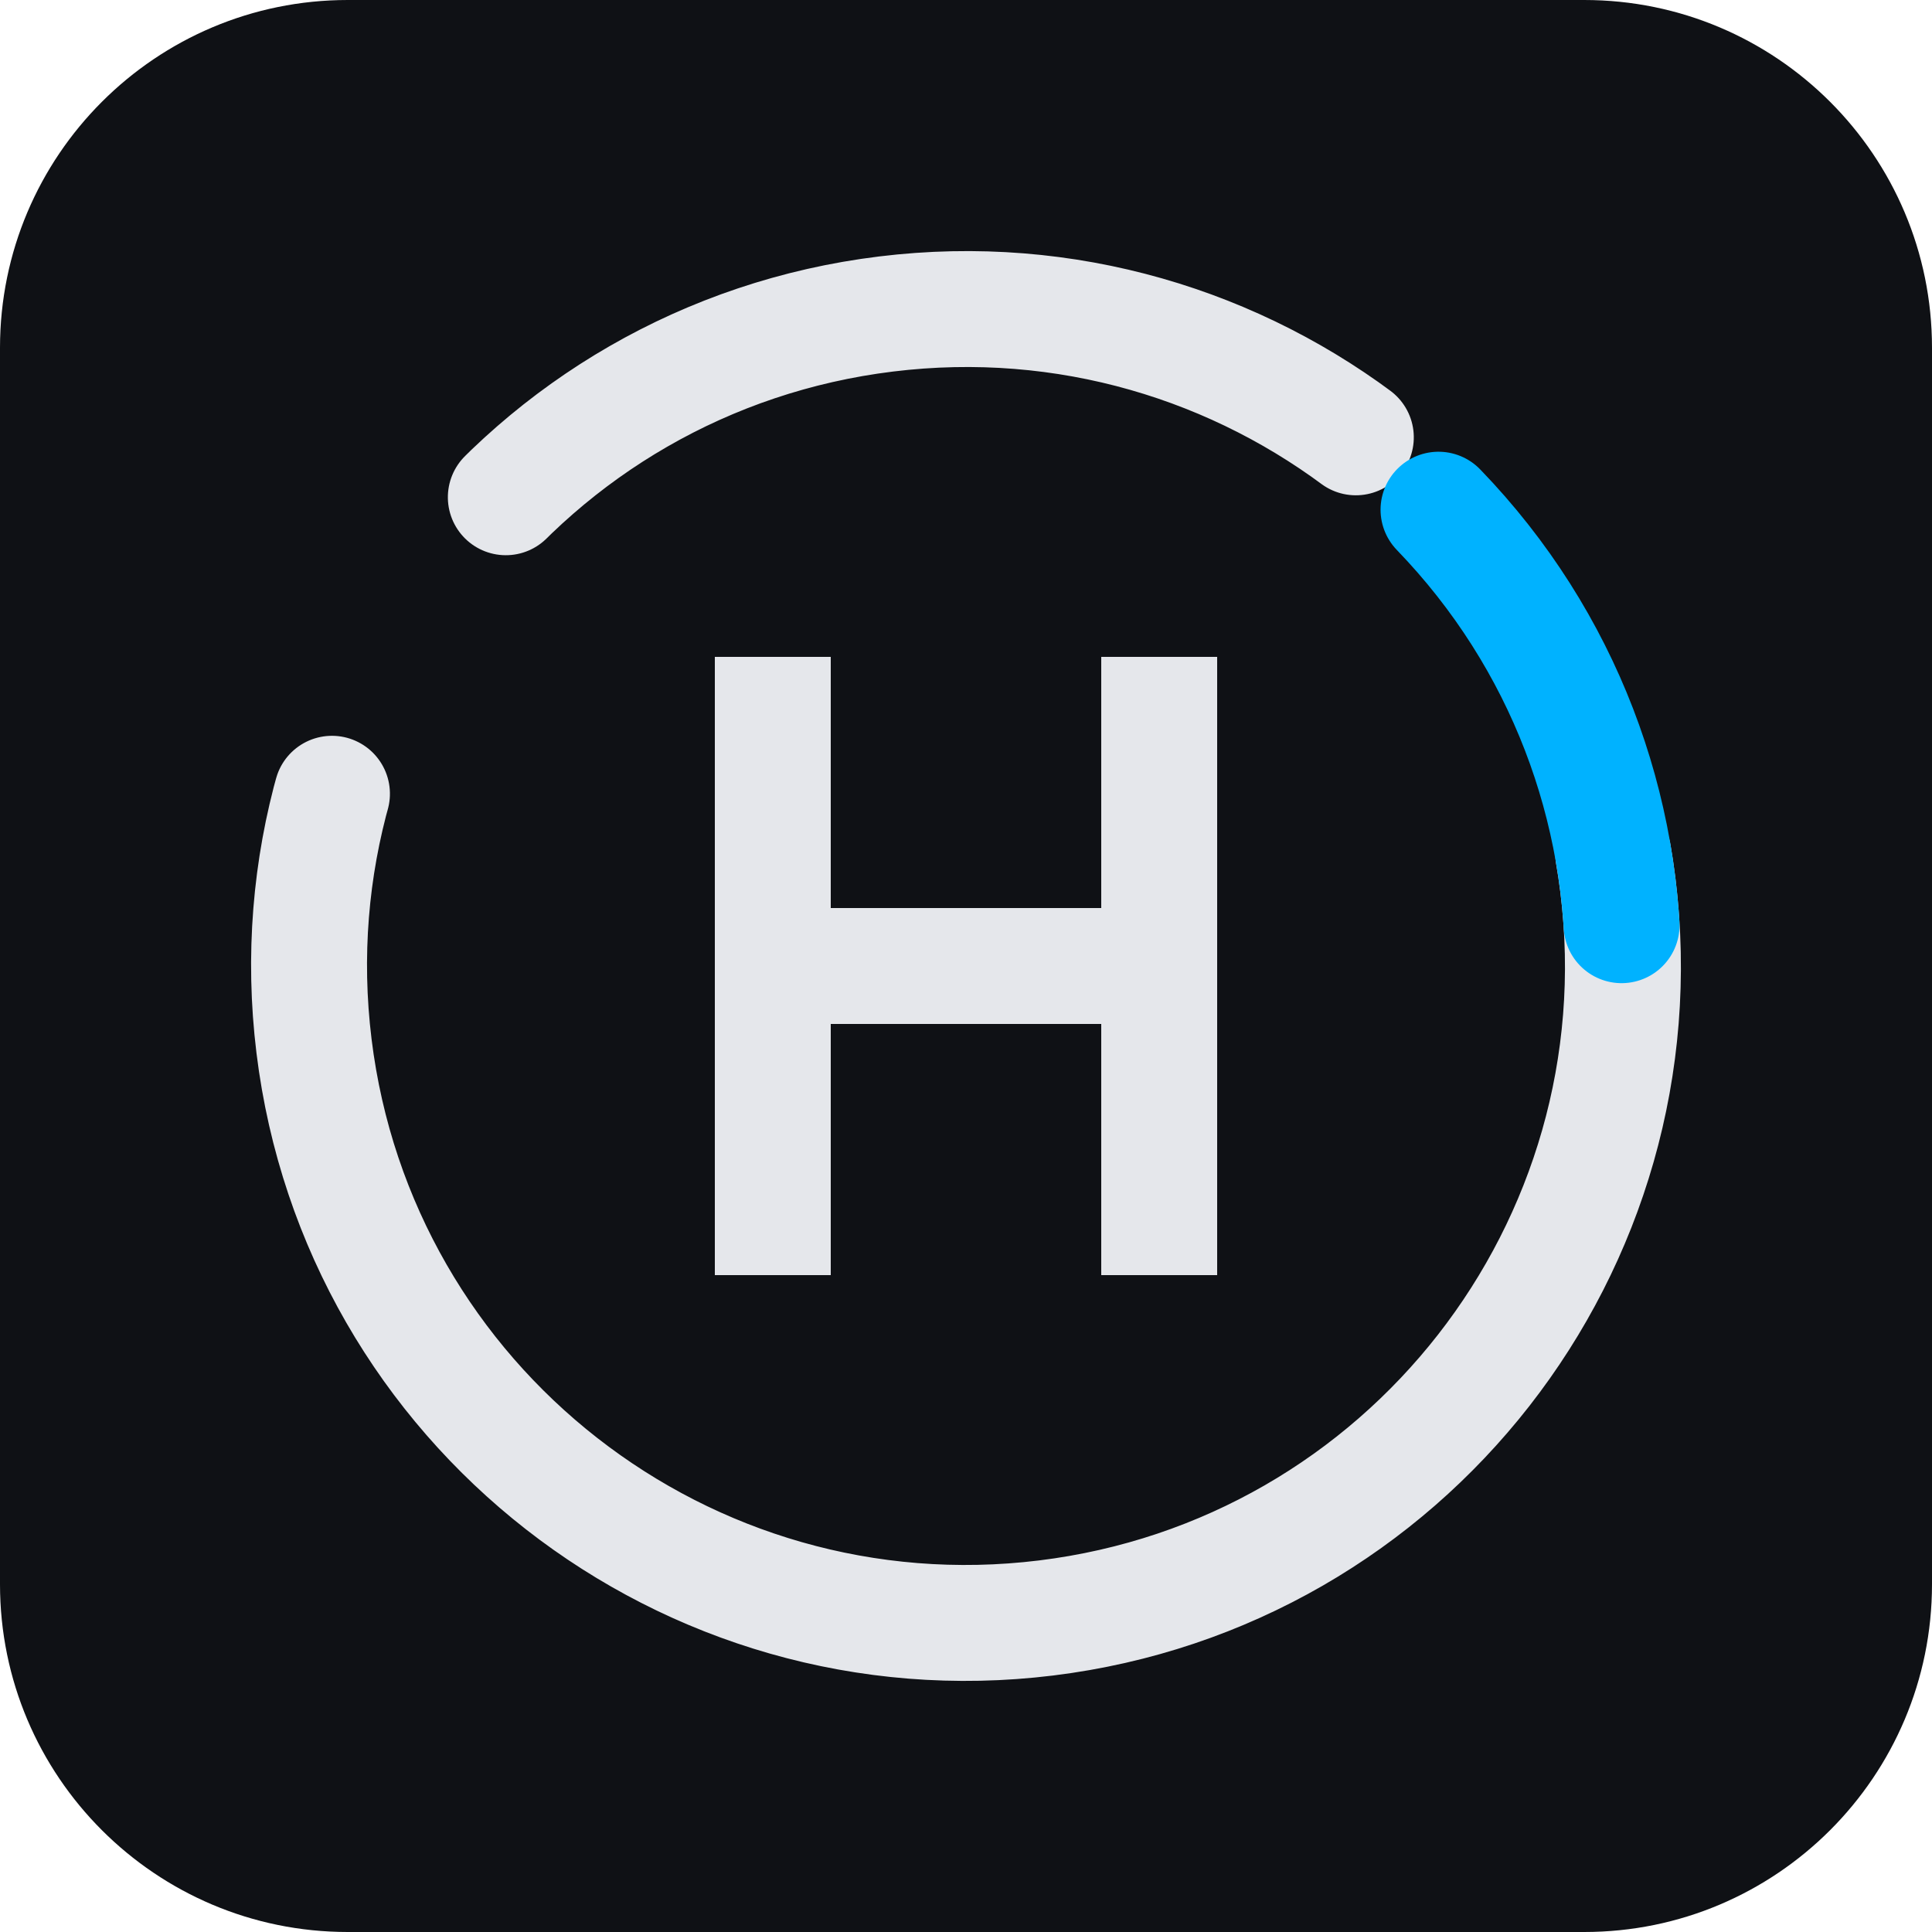
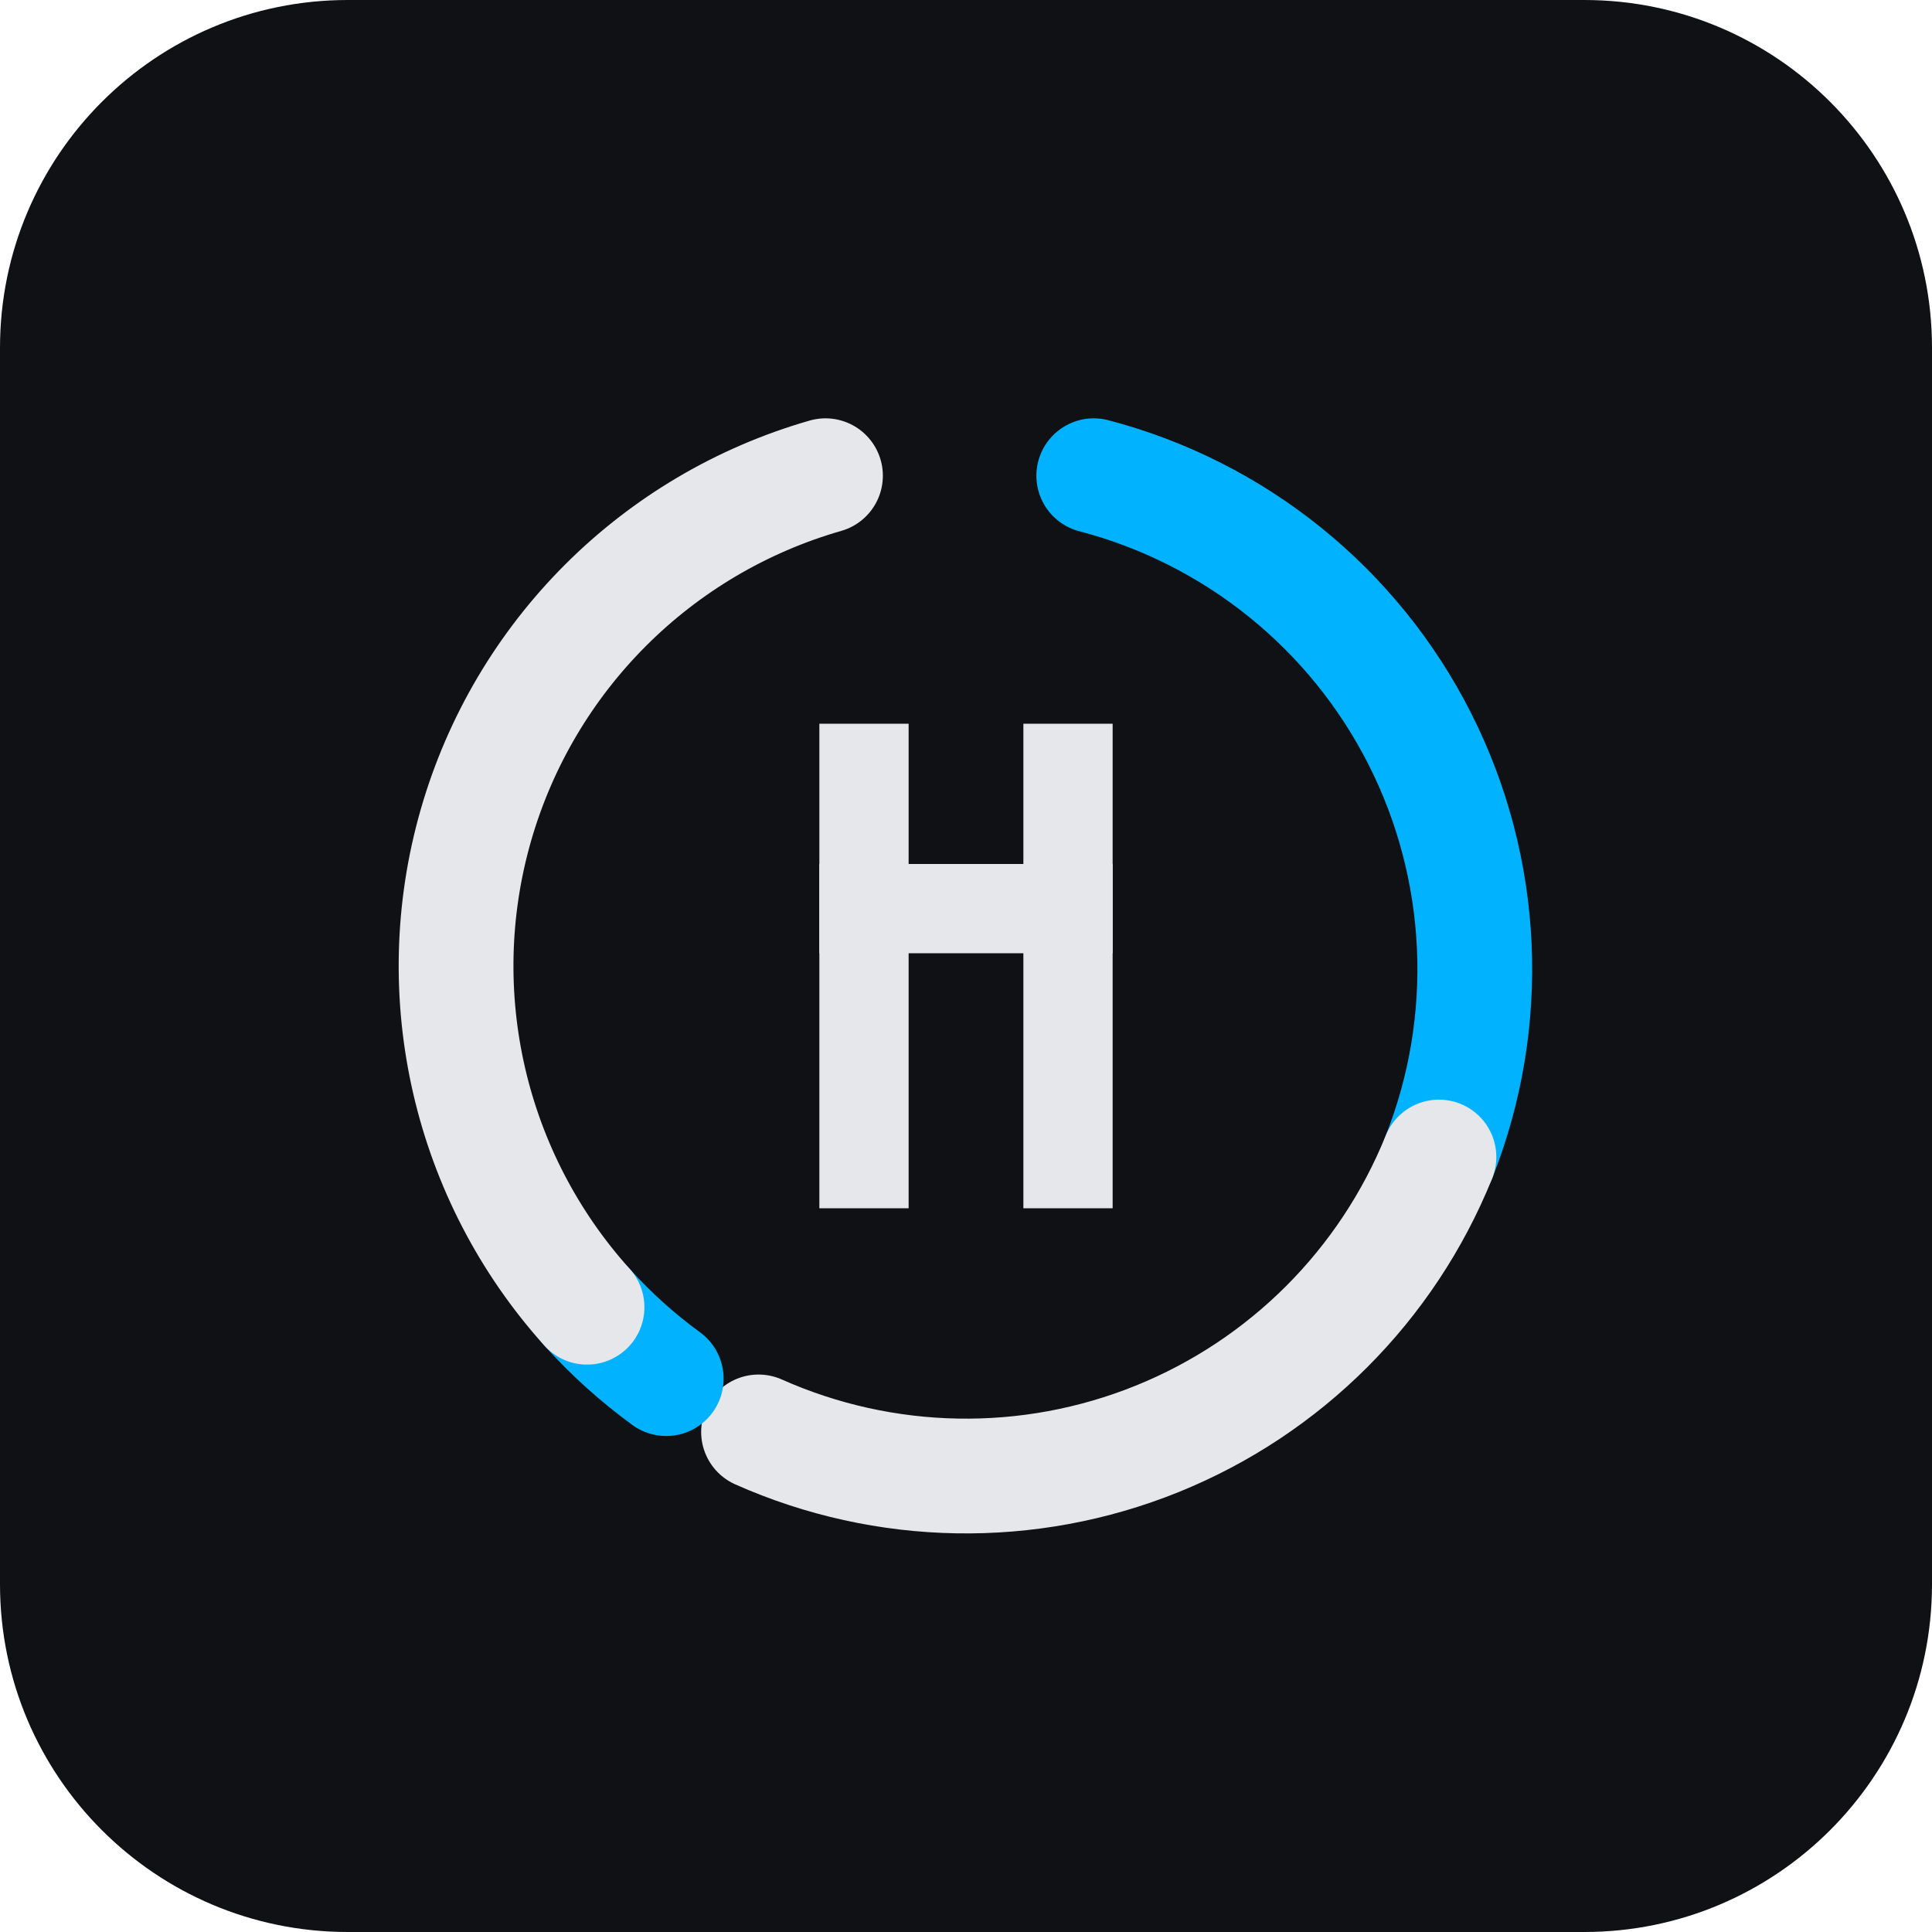
<svg xmlns="http://www.w3.org/2000/svg" viewBox="0 0 100 100" width="100" height="100">
  <rect width="100" height="100" rx="18" fill="#0F1115" />
-   <circle cx="50" cy="50" r="34" fill="none" stroke="#E5E7EB" stroke-width="6" stroke-linecap="round" stroke-dasharray="120 18 48 26" transform="rotate(-7 50 50)" />
-   <circle cx="50" cy="50" r="34" fill="none" stroke="#00B2FF" stroke-width="6" stroke-linecap="round" stroke-dasharray="24 190" transform="rotate(-44 50 50)" />
-   <rect x="37" y="34" width="6" height="32" fill="#E5E7EB" />
-   <rect x="57" y="34" width="6" height="32" fill="#E5E7EB" />
-   <rect x="37" y="47" width="26" height="6" fill="#E5E7EB" />
+   <g transform="translate(17 17) scale(0.66)">
+     <g fill="none" stroke-width="9" stroke-linecap="round">
+       <path d="M60.02 11.55 A40 40 0 0 1 87.09 64.98" stroke="#00B2FF" />
+       <path d="M87.09 64.98 A40 40 0 0 1 33.73 86.54" stroke="#E5E7EB" />
+       <path d="M26.49 82.36 A40 40 0 0 1 20.28 76.76" stroke="#00B2FF" />
+       <path d="M20.28 76.76 A40 40 0 0 1 38.98 11.55" stroke="#E5E7EB" />
+     </g>
+     <g fill="#E5E7EB">
+       <rect x="38.5" y="31" width="7" height="38" />
+       <rect x="54.5" y="31" width="7" height="38" />
+       <rect x="38.5" y="42" width="23" height="7" />
+     </g>
+   </g>
</svg>
